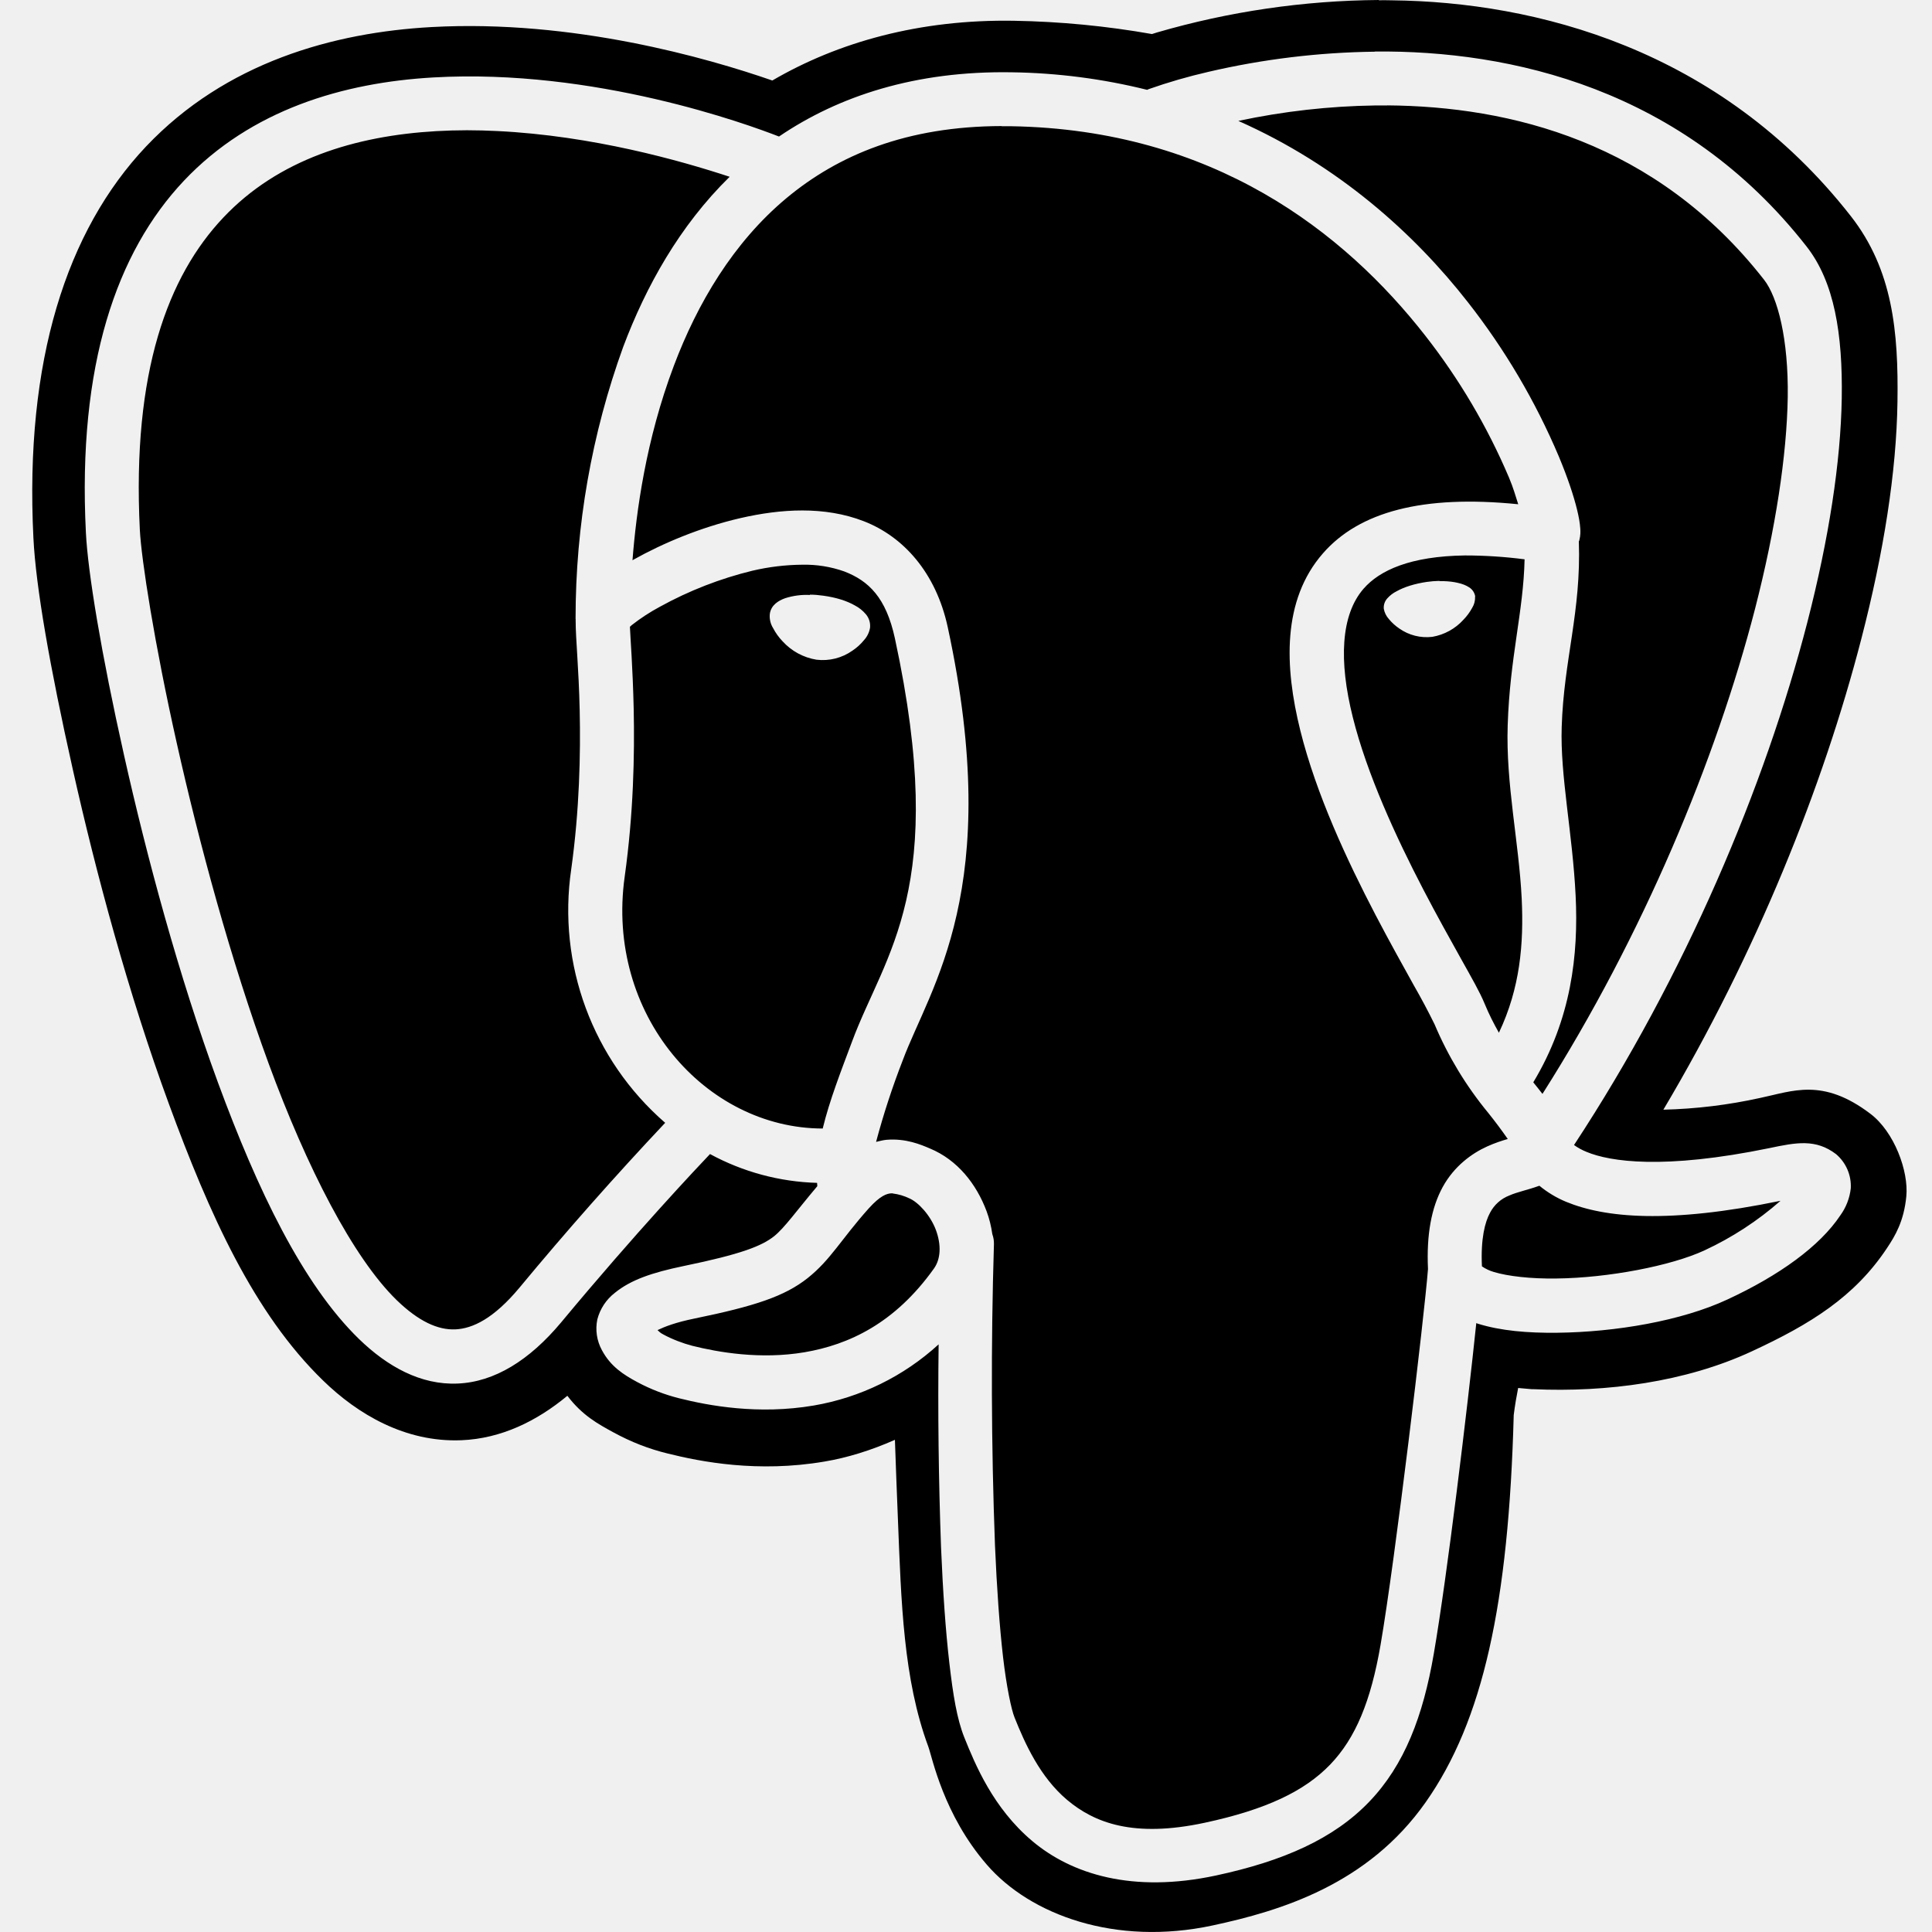
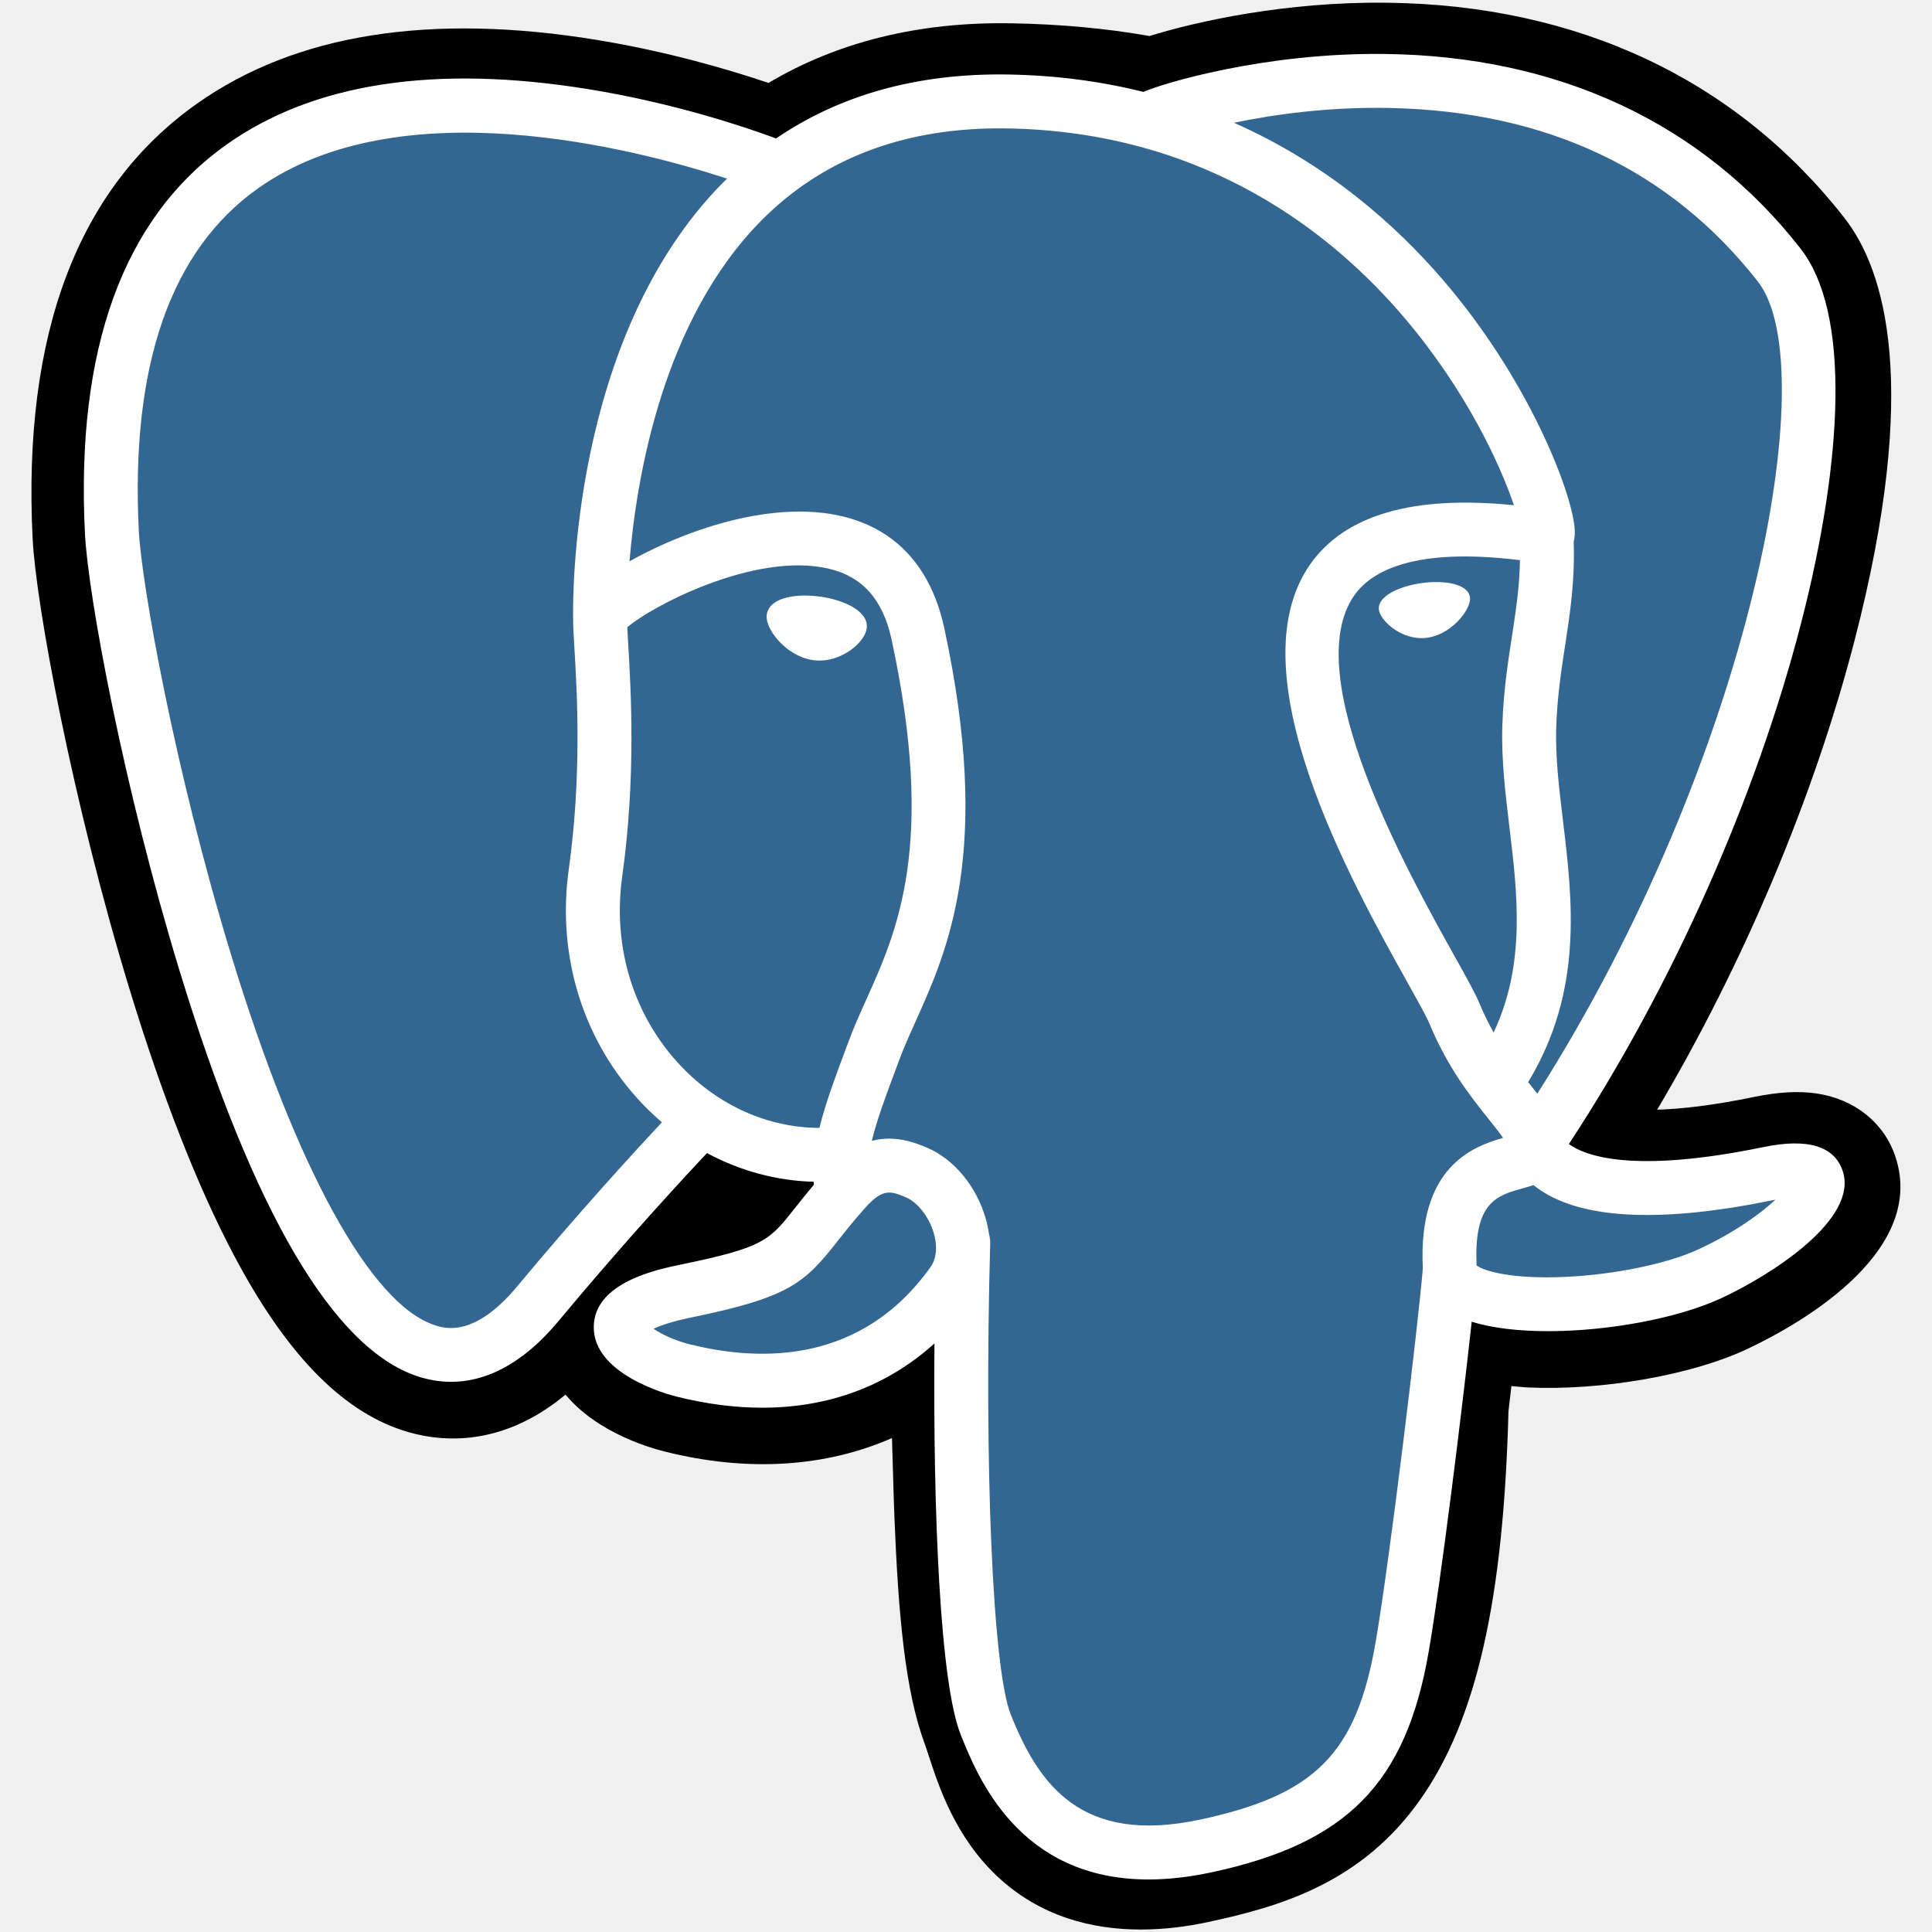
- <svg xmlns="http://www.w3.org/2000/svg" fill="#000000" width="800px" height="800px" viewBox="0 0 24 24" role="img">
-   <path d="M17.128 0a10.134 10.134 0 0 0-2.755.403l-.063.02A10.922 10.922 0 0 0 12.6.258C11.422.238 10.41.524 9.594 1 8.79.721 7.122.24 5.364.336 4.14.403 2.804.775 1.814 1.82.827 2.865.305 4.482.415 6.682c.03.607.203 1.597.49 2.879s.69 2.783 1.193 4.152c.503 1.37 1.054 2.6 1.915 3.436.43.419 1.022.771 1.72.742.49-.02.933-.235 1.315-.552.186.245.385.352.566.451.228.125.45.21.68.266.413.103 1.12.241 1.948.1.282-.047.579-.139.875-.27.011.33.024.653.037.98.041 1.036.067 1.993.378 2.832.05.137.187.843.727 1.466.54.624 1.598 1.013 2.803.755.85-.182 1.931-.51 2.649-1.532.71-1.01 1.03-2.459 1.093-4.809.016-.127.035-.235.055-.336l.169.015h.02c.907.041 1.891-.088 2.713-.47.728-.337 1.279-.678 1.68-1.283.1-.15.21-.331.24-.643s-.149-.8-.446-1.025c-.595-.452-.969-.28-1.37-.197a6.27 6.27 0 0 1-1.202.146c1.156-1.947 1.985-4.015 2.458-5.845.28-1.08.437-2.076.45-2.947.013-.871-.058-1.642-.58-2.309C21.36.6 19.067.024 17.293.004c-.055-.001-.11-.002-.165-.001zm-.047.64c1.678-.016 3.822.455 5.361 2.422.346.442.449 1.088.437 1.884-.013.795-.16 1.747-.429 2.79-.522 2.02-1.508 4.375-2.897 6.488a.756.756 0 0 0 .158.086c.29.12.951.223 2.27-.048.332-.07.575-.117.827.075a.52.52 0 0 1 .183.425.704.704 0 0 1-.13.336c-.255.383-.758.746-1.403 1.045-.571.266-1.39.405-2.116.413-.364.004-.7-.024-.985-.113l-.018-.007c-.11 1.06-.363 3.153-.528 4.108-.132.77-.363 1.382-.804 1.84-.44.458-1.063.734-1.901.914-1.038.223-1.795-.017-2.283-.428-.487-.41-.71-.954-.844-1.287-.092-.23-.14-.528-.186-.926-.046-.398-.08-.885-.103-1.434a51.426 51.426 0 0 1-.03-2.523 3.061 3.061 0 0 1-1.552.76c-.689.117-1.304.002-1.671-.09a2.276 2.276 0 0 1-.52-.201c-.17-.091-.332-.194-.44-.397a.56.56 0 0 1-.057-.381.61.61 0 0 1 .218-.331c.198-.161.46-.251.855-.333.719-.148.97-.249 1.123-.37.13-.104.277-.314.537-.622a1.16 1.16 0 0 1-.003-.041 2.96 2.96 0 0 1-1.33-.358c-.15.158-.916.968-1.85 2.092-.393.47-.827.74-1.285.759-.458.02-.872-.211-1.224-.552-.703-.683-1.264-1.858-1.753-3.186-.488-1.328-.885-2.807-1.167-4.067-.283-1.26-.45-2.276-.474-2.766-.105-2.082.382-3.485 1.217-4.37.836-.885 1.982-1.22 3.099-1.284 2.005-.115 3.909.584 4.294.734.742-.504 1.698-.818 2.892-.798a7.39 7.39 0 0 1 1.681.218l.02-.009a6.854 6.854 0 0 1 .739-.214A9.626 9.626 0 0 1 17.08.642zm.152.67h-.146a8.74 8.74 0 0 0-1.704.192c1.246.552 2.187 1.402 2.85 2.25a8.44 8.44 0 0 1 1.132 1.92c.11.264.184.487.226.66.021.087.035.16.04.236.002.038.004.077-.012.144 0 .003-.005.01-.006.013.03.876-.187 1.47-.213 2.306-.02.606.135 1.318.173 2.095.036.73-.052 1.532-.526 2.319.04.048.076.096.114.144 1.254-1.975 2.158-4.16 2.64-6.023.258-1.003.395-1.912.407-2.632.01-.72-.124-1.242-.295-1.46-1.342-1.716-3.158-2.153-4.68-2.165zm-4.79.256c-1.182.003-2.03.36-2.673.895-.663.553-1.108 1.31-1.4 2.085-.347.92-.466 1.81-.513 2.414l.013-.008c.357-.2.826-.4 1.328-.516.502-.115 1.043-.151 1.533.039s.895.637 1.042 1.315c.704 3.257-.219 4.468-.559 5.382a9.61 9.61 0 0 0-.331 1.013c.043-.01.086-.022.129-.026.24-.02.428.06.54.108.342.142.577.44.704.78.033.089.057.185.071.284a.336.336 0 0 1 .02.127 55.14 55.14 0 0 0 .013 3.738c.023.538.057 1.012.1 1.386.043.373.104.657.143.753.128.32.315.739.653 1.024.338.284.823.474 1.709.284.768-.165 1.242-.394 1.559-.723.316-.329.505-.787.626-1.488.181-1.05.545-4.095.589-4.668-.02-.432.044-.764.182-1.017.142-.26.362-.419.552-.505.095-.043.184-.072.257-.093a5.956 5.956 0 0 0-.243-.325 4.456 4.456 0 0 1-.666-1.099 8.296 8.296 0 0 0-.257-.483c-.133-.24-.301-.54-.477-.877-.352-.675-.735-1.493-.934-2.29-.198-.796-.227-1.62.281-2.201.45-.516 1.24-.73 2.426-.61-.035-.105-.056-.192-.115-.332a7.817 7.817 0 0 0-1.041-1.764c-1.005-1.285-2.632-2.559-5.146-2.6h-.115zm-6.642.052c-.127 0-.254.004-.38.011-1.01.058-1.965.351-2.648 1.075-.684.724-1.134 1.911-1.036 3.876.019.372.181 1.414.459 2.652.277 1.238.67 2.695 1.142 3.982.473 1.287 1.046 2.407 1.59 2.937.274.265.512.372.728.363.217-.01.478-.135.797-.518a43.244 43.244 0 0 1 1.81-2.048 3.497 3.497 0 0 1-1.167-3.15c.103-.739.117-1.43.105-1.976-.012-.532-.05-.886-.05-1.107a.336.336 0 0 1 0-.019v-.005l-.001-.006v-.001a9.893 9.893 0 0 1 .592-3.376c.28-.744.697-1.5 1.322-2.112-.614-.202-1.704-.51-2.884-.568a7.603 7.603 0 0 0-.38-.01zM18.199 6.9c-.679.009-1.06.184-1.26.413-.283.325-.31.895-.134 1.597.175.703.537 1.489.877 2.142.17.327.335.621.468.86.134.24.232.41.292.555.055.134.116.252.178.362.263-.555.31-1.1.283-1.668-.035-.703-.198-1.422-.174-2.15.027-.851.195-1.405.21-2.063a5.793 5.793 0 0 0-.74-.048zm-8.234.115a2.82 2.82 0 0 0-.616.074 4.665 4.665 0 0 0-1.153.449 2.417 2.417 0 0 0-.349.228l-.022.02c.006.146.035.5.047 1.021.012.57-.002 1.297-.112 2.084-.239 1.71 1.002 3.126 2.46 3.128.085-.351.225-.707.365-1.082.406-1.094 1.205-1.892.532-5.006-.11-.51-.328-.716-.628-.832a1.474 1.474 0 0 0-.524-.084zm7.917.204h.05c.066.002.127.009.18.022.054.012.1.03.138.055a.164.164 0 0 1 .075.11l-.001.008h.001-.001a.24.24 0 0 1-.035.135.668.668 0 0 1-.11.15.677.677 0 0 1-.386.212.59.59 0 0 1-.41-.103.608.608 0 0 1-.13-.118.26.26 0 0 1-.063-.127.17.17 0 0 1 .042-.128.384.384 0 0 1 .117-.09c.096-.054.226-.094.373-.116.055-.008.109-.012.16-.013zm-7.82.168c.053 0 .109.005.166.013.153.021.289.062.393.122a.446.446 0 0 1 .133.106.223.223 0 0 1 .054.17.302.302 0 0 1-.075.154.649.649 0 0 1-.143.13.64.64 0 0 1-.448.113.728.728 0 0 1-.42-.228.71.71 0 0 1-.118-.164.28.28 0 0 1-.041-.177c.015-.108.104-.164.191-.195a.866.866 0 0 1 .307-.04zm9.06 7.343l-.003.001c-.147.053-.268.075-.37.12a.452.452 0 0 0-.239.214c-.063.115-.117.319-.101.666a.51.51 0 0 0 .148.07c.171.052.458.086.778.081.638-.007 1.423-.156 1.84-.35a3.95 3.95 0 0 0 .943-.615h-.001c-1.393.288-2.18.211-2.663.012a1.315 1.315 0 0 1-.332-.2zm-8.031.094h-.021c-.053.005-.13.023-.279.188-.348.39-.47.635-.757.864-.287.228-.66.35-1.405.503-.236.048-.371.101-.461.144.029.024.026.03.07.053.109.06.249.113.362.142.32.08.846.173 1.395.08.549-.094 1.12-.357 1.607-1.04.084-.118.093-.292.024-.479-.07-.187-.223-.348-.331-.393a.653.653 0 0 0-.204-.06z" />
+ <svg xmlns="http://www.w3.org/2000/svg" width="200" height="200" viewBox="0 0 256 264">
+   <path d="M255.008 158.086c-1.535-4.649-5.556-7.887-10.756-8.664c-2.452-.366-5.26-.21-8.583.475c-5.792 1.195-10.089 1.65-13.225 1.738c11.837-19.985 21.462-42.775 27.003-64.228c8.96-34.689 4.172-50.492-1.423-57.64C233.217 10.847 211.614.683 185.552.372c-13.903-.17-26.108 2.575-32.475 4.549c-5.928-1.046-12.302-1.63-18.99-1.738c-12.537-.2-23.614 2.533-33.079 8.15c-5.24-1.772-13.65-4.27-23.362-5.864c-22.842-3.75-41.252-.828-54.718 8.685C6.622 25.672-.937 45.684.461 73.634c.444 8.874 5.408 35.874 13.224 61.48c4.492 14.718 9.282 26.94 14.237 36.33c7.027 13.315 14.546 21.156 22.987 23.972c4.731 1.576 13.327 2.68 22.368-4.85c1.146 1.388 2.675 2.767 4.704 4.048c2.577 1.625 5.728 2.953 8.875 3.74c11.341 2.835 21.964 2.126 31.027-1.848c.056 1.612.099 3.152.135 4.482c.06 2.157.12 4.272.199 6.25c.537 13.374 1.447 23.773 4.143 31.049c.148.4.347 1.01.557 1.657c1.345 4.118 3.594 11.012 9.316 16.411c5.925 5.593 13.092 7.308 19.656 7.308c3.292 0 6.433-.432 9.188-1.022c9.82-2.105 20.973-5.311 29.041-16.799c7.628-10.86 11.336-27.217 12.007-52.99c.087-.729.167-1.425.244-2.088l.16-1.362l1.797.158l.463.031c10.002.456 22.232-1.665 29.743-5.154c5.935-2.754 24.954-12.795 20.476-26.351" />
+   <path fill="#336791" d="M237.906 160.722c-29.74 6.135-31.785-3.934-31.785-3.934c31.4-46.593 44.527-105.736 33.2-120.211c-30.904-39.485-84.399-20.811-85.292-20.327l-.287.052c-5.876-1.22-12.451-1.946-19.842-2.067c-13.456-.22-23.664 3.528-31.41 9.402c0 0-95.43-39.314-90.991 49.444c.944 18.882 27.064 142.873 58.218 105.422c11.387-13.695 22.39-25.274 22.39-25.274c5.464 3.63 12.006 5.482 18.864 4.817l.533-.452c-.166 1.7-.09 3.363.213 5.332c-8.026 8.967-5.667 10.541-21.711 13.844c-16.235 3.346-6.698 9.302-.471 10.86c7.549 1.887 25.013 4.561 36.813-11.958l-.47 1.885c3.144 2.519 5.352 16.383 4.982 28.952c-.37 12.568-.617 21.197 1.86 27.937c2.479 6.74 4.948 21.905 26.04 17.386c17.623-3.777 26.756-13.564 28.027-29.89c.901-11.606 2.942-9.89 3.07-20.267l1.637-4.912c1.887-15.733.3-20.809 11.157-18.448l2.64.232c7.99.363 18.45-1.286 24.589-4.139c13.218-6.134 21.058-16.377 8.024-13.686h.002" />
+   <path fill="#FFF" d="M108.076 81.525c-2.68-.373-5.107-.028-6.335.902c-.69.523-.904 1.129-.962 1.546c-.154 1.105.62 2.327 1.096 2.957c1.346 1.784 3.312 3.01 5.258 3.28c.282.04.563.058.842.058c3.245 0 6.196-2.527 6.456-4.392c.325-2.336-3.066-3.893-6.355-4.35m88.784.073c-.256-1.831-3.514-2.353-6.606-1.923c-3.088.43-6.082 1.824-5.832 3.659c.2 1.427 2.777 3.863 5.827 3.863c.258 0 .518-.017.78-.054c2.036-.282 3.53-1.575 4.24-2.32c1.08-1.136 1.706-2.402 1.591-3.225" />
+   <path fill="#FFF" d="M247.802 160.025c-1.134-3.429-4.784-4.532-10.848-3.28c-18.005 3.716-24.453 1.142-26.57-.417c13.995-21.32 25.508-47.092 31.719-71.137c2.942-11.39 4.567-21.968 4.7-30.59c.147-9.463-1.465-16.417-4.789-20.665c-13.402-17.125-33.072-26.311-56.882-26.563c-16.369-.184-30.199 4.005-32.88 5.183c-5.646-1.404-11.801-2.266-18.502-2.376c-12.288-.199-22.91 2.743-31.704 8.74c-3.82-1.422-13.692-4.811-25.765-6.756c-20.872-3.36-37.458-.814-49.294 7.571c-14.123 10.006-20.643 27.892-19.38 53.16c.425 8.501 5.269 34.653 12.913 59.698c10.062 32.964 21 51.625 32.508 55.464c1.347.449 2.9.763 4.613.763c4.198 0 9.345-1.892 14.7-8.33a529.832 529.832 0 0 1 20.261-22.926c4.524 2.428 9.494 3.784 14.577 3.92c.01.133.023.266.035.398a117.66 117.66 0 0 0-2.57 3.175c-3.522 4.471-4.255 5.402-15.592 7.736c-3.225.666-11.79 2.431-11.916 8.435c-.136 6.56 10.125 9.315 11.294 9.607c4.074 1.02 7.999 1.523 11.742 1.523c9.103 0 17.114-2.992 23.516-8.781c-.197 23.386.778 46.43 3.586 53.451c2.3 5.748 7.918 19.795 25.664 19.794c2.604 0 5.47-.303 8.623-.979c18.521-3.97 26.564-12.156 29.675-30.203c1.665-9.645 4.522-32.676 5.866-45.03c2.836.885 6.487 1.29 10.434 1.289c8.232 0 17.731-1.749 23.688-4.514c6.692-3.108 18.768-10.734 16.578-17.36Zm-44.106-83.48c-.061 3.647-.563 6.958-1.095 10.414c-.573 3.717-1.165 7.56-1.314 12.225c-.147 4.54.42 9.26.968 13.825c1.108 9.22 2.245 18.712-2.156 28.078a36.508 36.508 0 0 1-1.95-4.009c-.547-1.326-1.735-3.456-3.38-6.404c-6.399-11.476-21.384-38.35-13.713-49.316c2.285-3.264 8.084-6.62 22.64-4.813Zm-17.644-61.787c21.334.471 38.21 8.452 50.158 23.72c9.164 11.711-.927 64.998-30.14 110.969a171.33 171.33 0 0 0-.886-1.117l-.37-.462c7.549-12.467 6.073-24.802 4.759-35.738c-.54-4.488-1.05-8.727-.92-12.709c.134-4.22.692-7.84 1.232-11.34c.663-4.313 1.338-8.776 1.152-14.037c.139-.552.195-1.204.122-1.978c-.475-5.045-6.235-20.144-17.975-33.81c-6.422-7.475-15.787-15.84-28.574-21.482c5.5-1.14 13.021-2.203 21.442-2.016ZM66.674 175.778c-5.9 7.094-9.974 5.734-11.314 5.288c-8.73-2.912-18.86-21.364-27.791-50.624c-7.728-25.318-12.244-50.777-12.602-57.916c-1.128-22.578 4.345-38.313 16.268-46.769c19.404-13.76 51.306-5.524 64.125-1.347c-.184.182-.376.352-.558.537c-21.036 21.244-20.537 57.54-20.485 59.759c-.002.856.07 2.068.168 3.735c.362 6.105 1.036 17.467-.764 30.334c-1.672 11.957 2.014 23.66 10.111 32.109a36.275 36.275 0 0 0 2.617 2.468c-3.604 3.86-11.437 12.396-19.775 22.426Zm22.479-29.993c-6.526-6.81-9.49-16.282-8.133-25.99c1.9-13.592 1.199-25.43.822-31.79c-.053-.89-.1-1.67-.127-2.285c3.073-2.725 17.314-10.355 27.47-8.028c4.634 1.061 7.458 4.217 8.632 9.645c6.076 28.103.804 39.816-3.432 49.229c-.873 1.939-1.698 3.772-2.402 5.668l-.546 1.466c-1.382 3.706-2.668 7.152-3.465 10.424c-6.938-.02-13.687-2.984-18.819-8.34Zm1.065 37.9c-2.026-.506-3.848-1.385-4.917-2.114c.893-.42 2.482-.992 5.238-1.56c13.337-2.745 15.397-4.683 19.895-10.394c1.031-1.31 2.2-2.794 3.819-4.602l.002-.002c2.411-2.7 3.514-2.242 5.514-1.412c1.621.67 3.2 2.702 3.84 4.938c.303 1.056.643 3.06-.47 4.62c-9.396 13.156-23.088 12.987-32.921 10.526Zm69.799 64.952c-16.316 3.496-22.093-4.829-25.9-14.346c-2.457-6.144-3.665-33.85-2.808-64.447c.011-.407-.047-.8-.159-1.17a15.444 15.444 0 0 0-.456-2.162c-1.274-4.452-4.379-8.176-8.104-9.72c-1.48-.613-4.196-1.738-7.46-.903c.696-2.868 1.903-6.107 3.212-9.614l.549-1.475c.618-1.663 1.394-3.386 2.214-5.21c4.433-9.848 10.504-23.337 3.915-53.81c-2.468-11.414-10.71-16.988-23.204-15.693c-7.49.775-14.343 3.797-17.761 5.53c-.735.372-1.407.732-2.035 1.082c.954-11.5 4.558-32.992 18.04-46.59c8.489-8.56 19.794-12.788 33.568-12.56c27.14.444 44.544 14.372 54.366 25.979c8.464 10.001 13.047 20.076 14.876 25.51c-13.755-1.399-23.11 1.316-27.852 8.096c-10.317 14.748 5.644 43.372 13.315 57.129c1.407 2.521 2.621 4.7 3.003 5.626c2.498 6.054 5.732 10.096 8.093 13.046c.724.904 1.426 1.781 1.96 2.547c-4.166 1.201-11.649 3.976-10.967 17.847c-.55 6.96-4.461 39.546-6.448 51.059c-2.623 15.21-8.22 20.875-23.957 24.25Zm68.104-77.936c-4.26 1.977-11.389 3.46-18.161 3.779c-7.48.35-11.288-.838-12.184-1.569c-.42-8.644 2.797-9.547 6.202-10.503c.535-.15 1.057-.297 1.561-.473c.313.255.656.508 1.032.756c6.012 3.968 16.735 4.396 31.874 1.271l.166-.033c-2.042 1.909-5.536 4.471-10.49 6.772Z" />
</svg>
